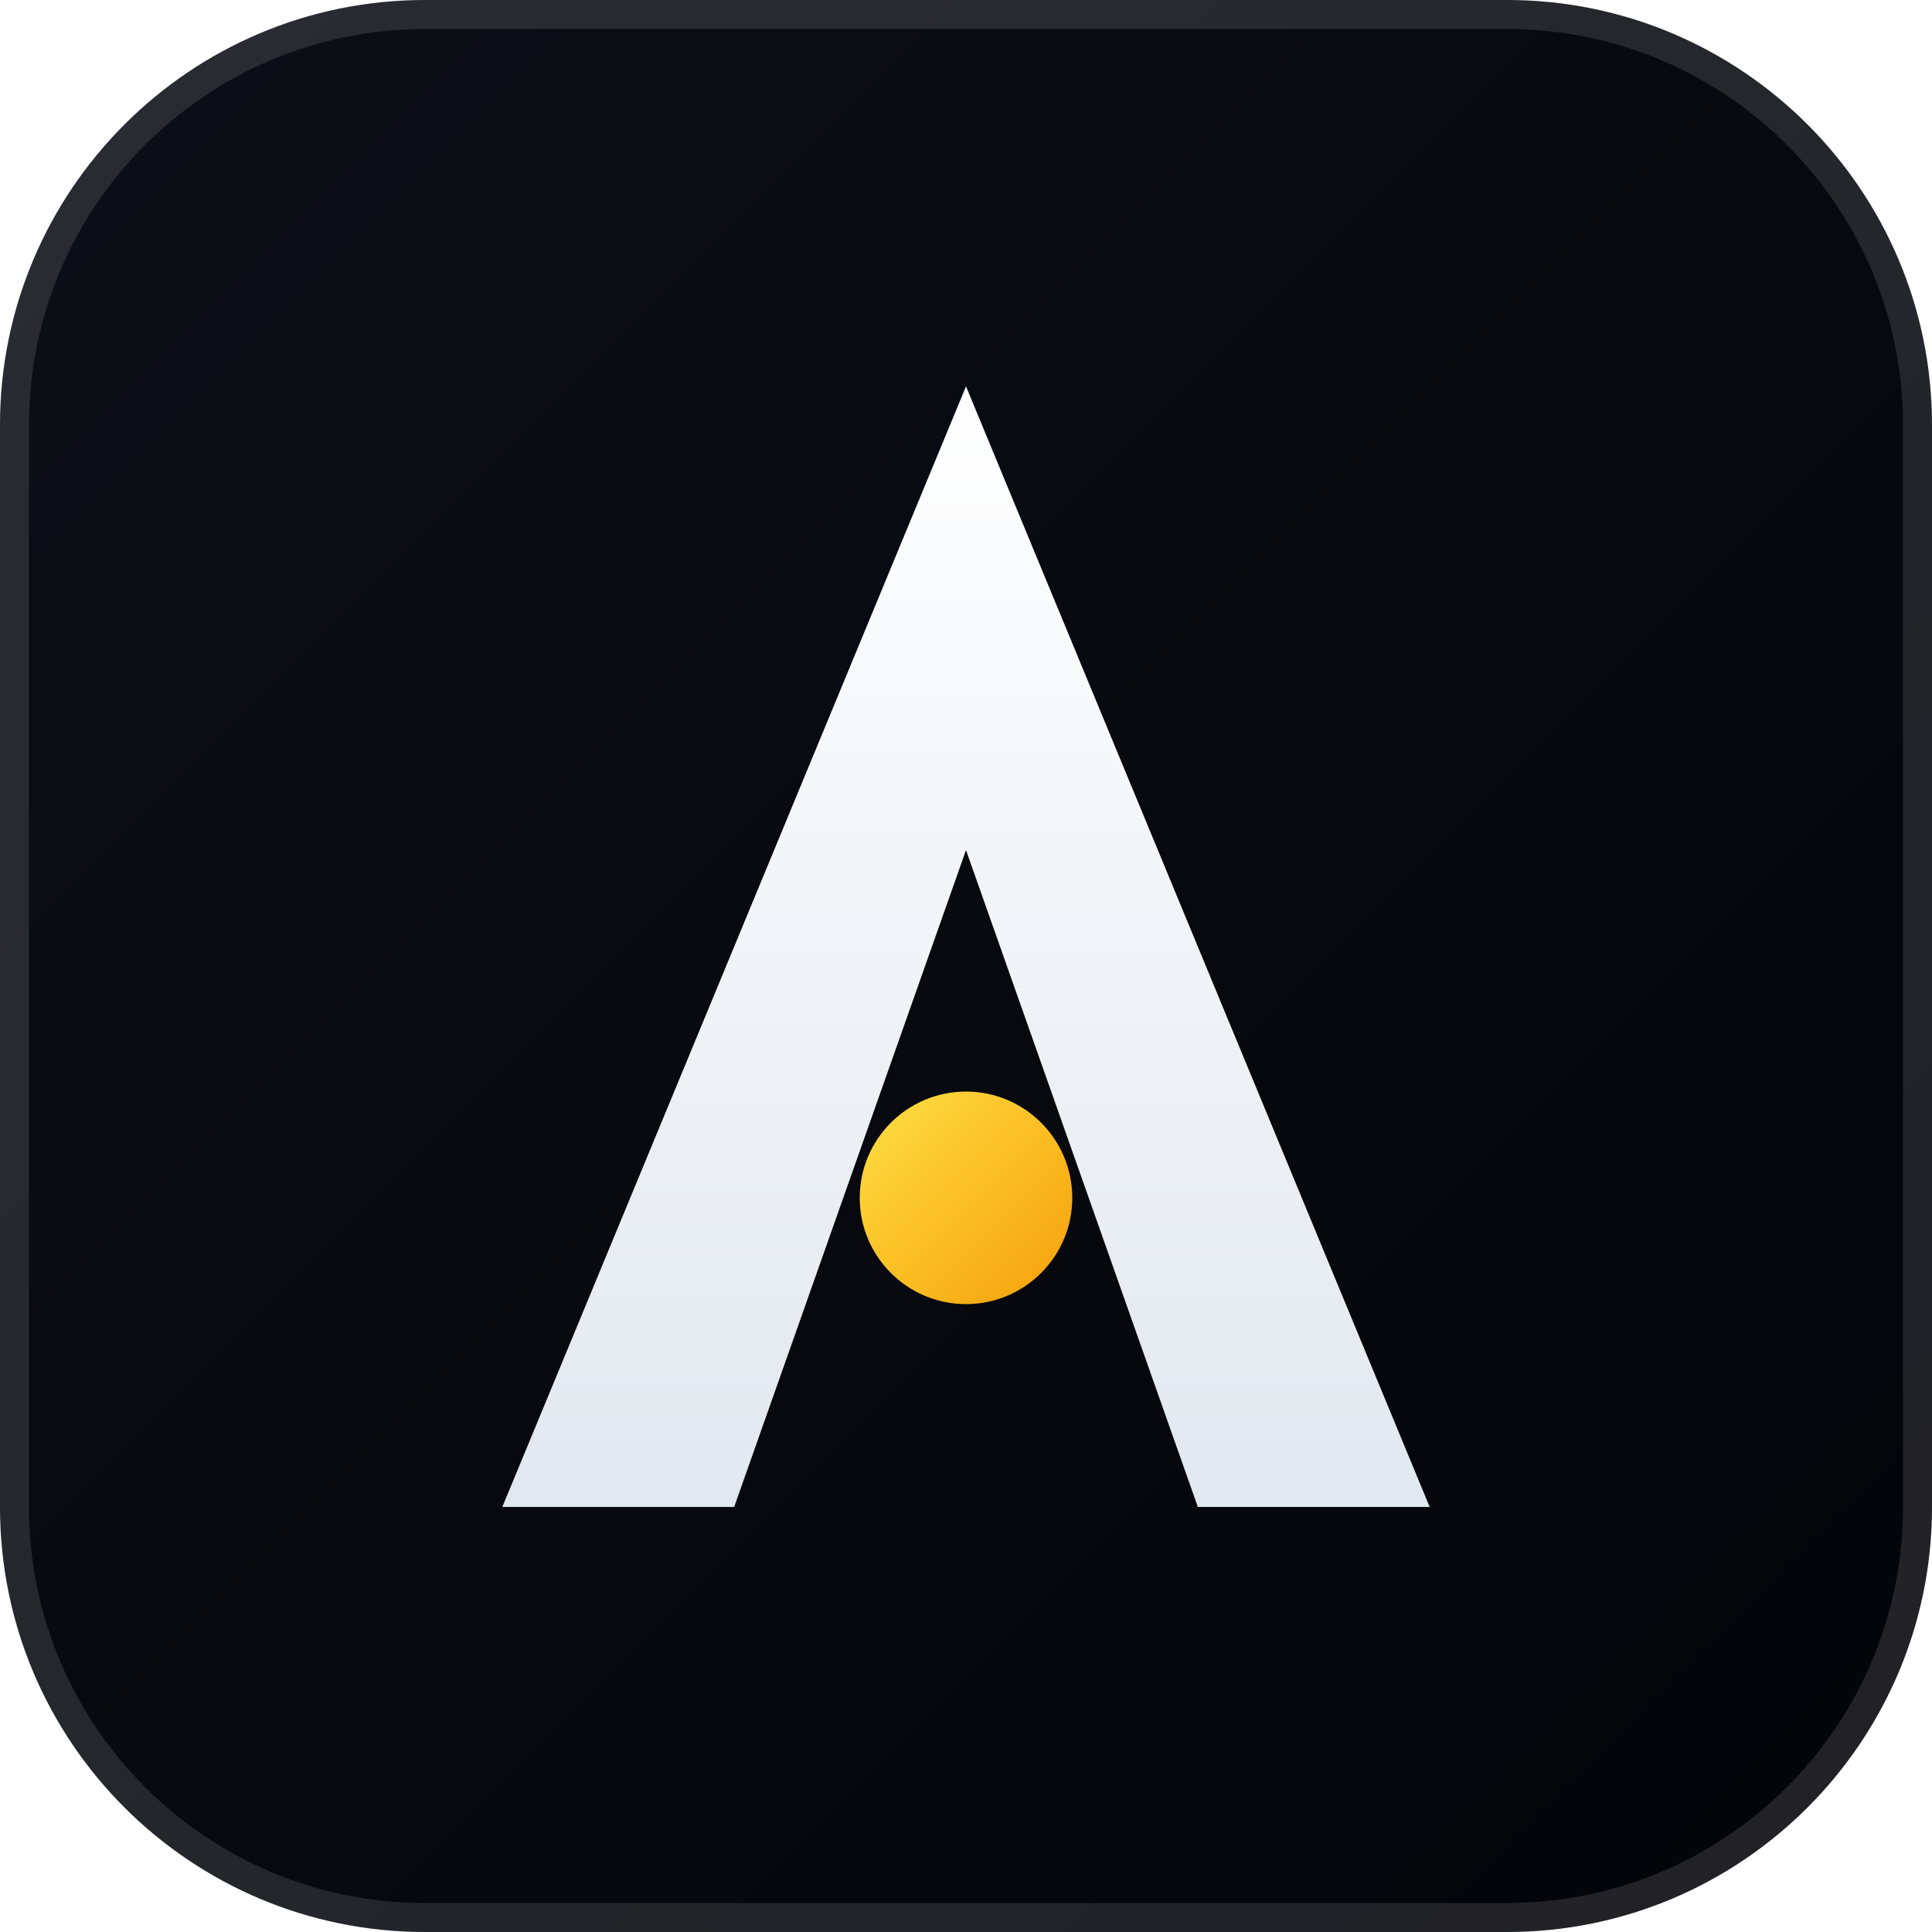
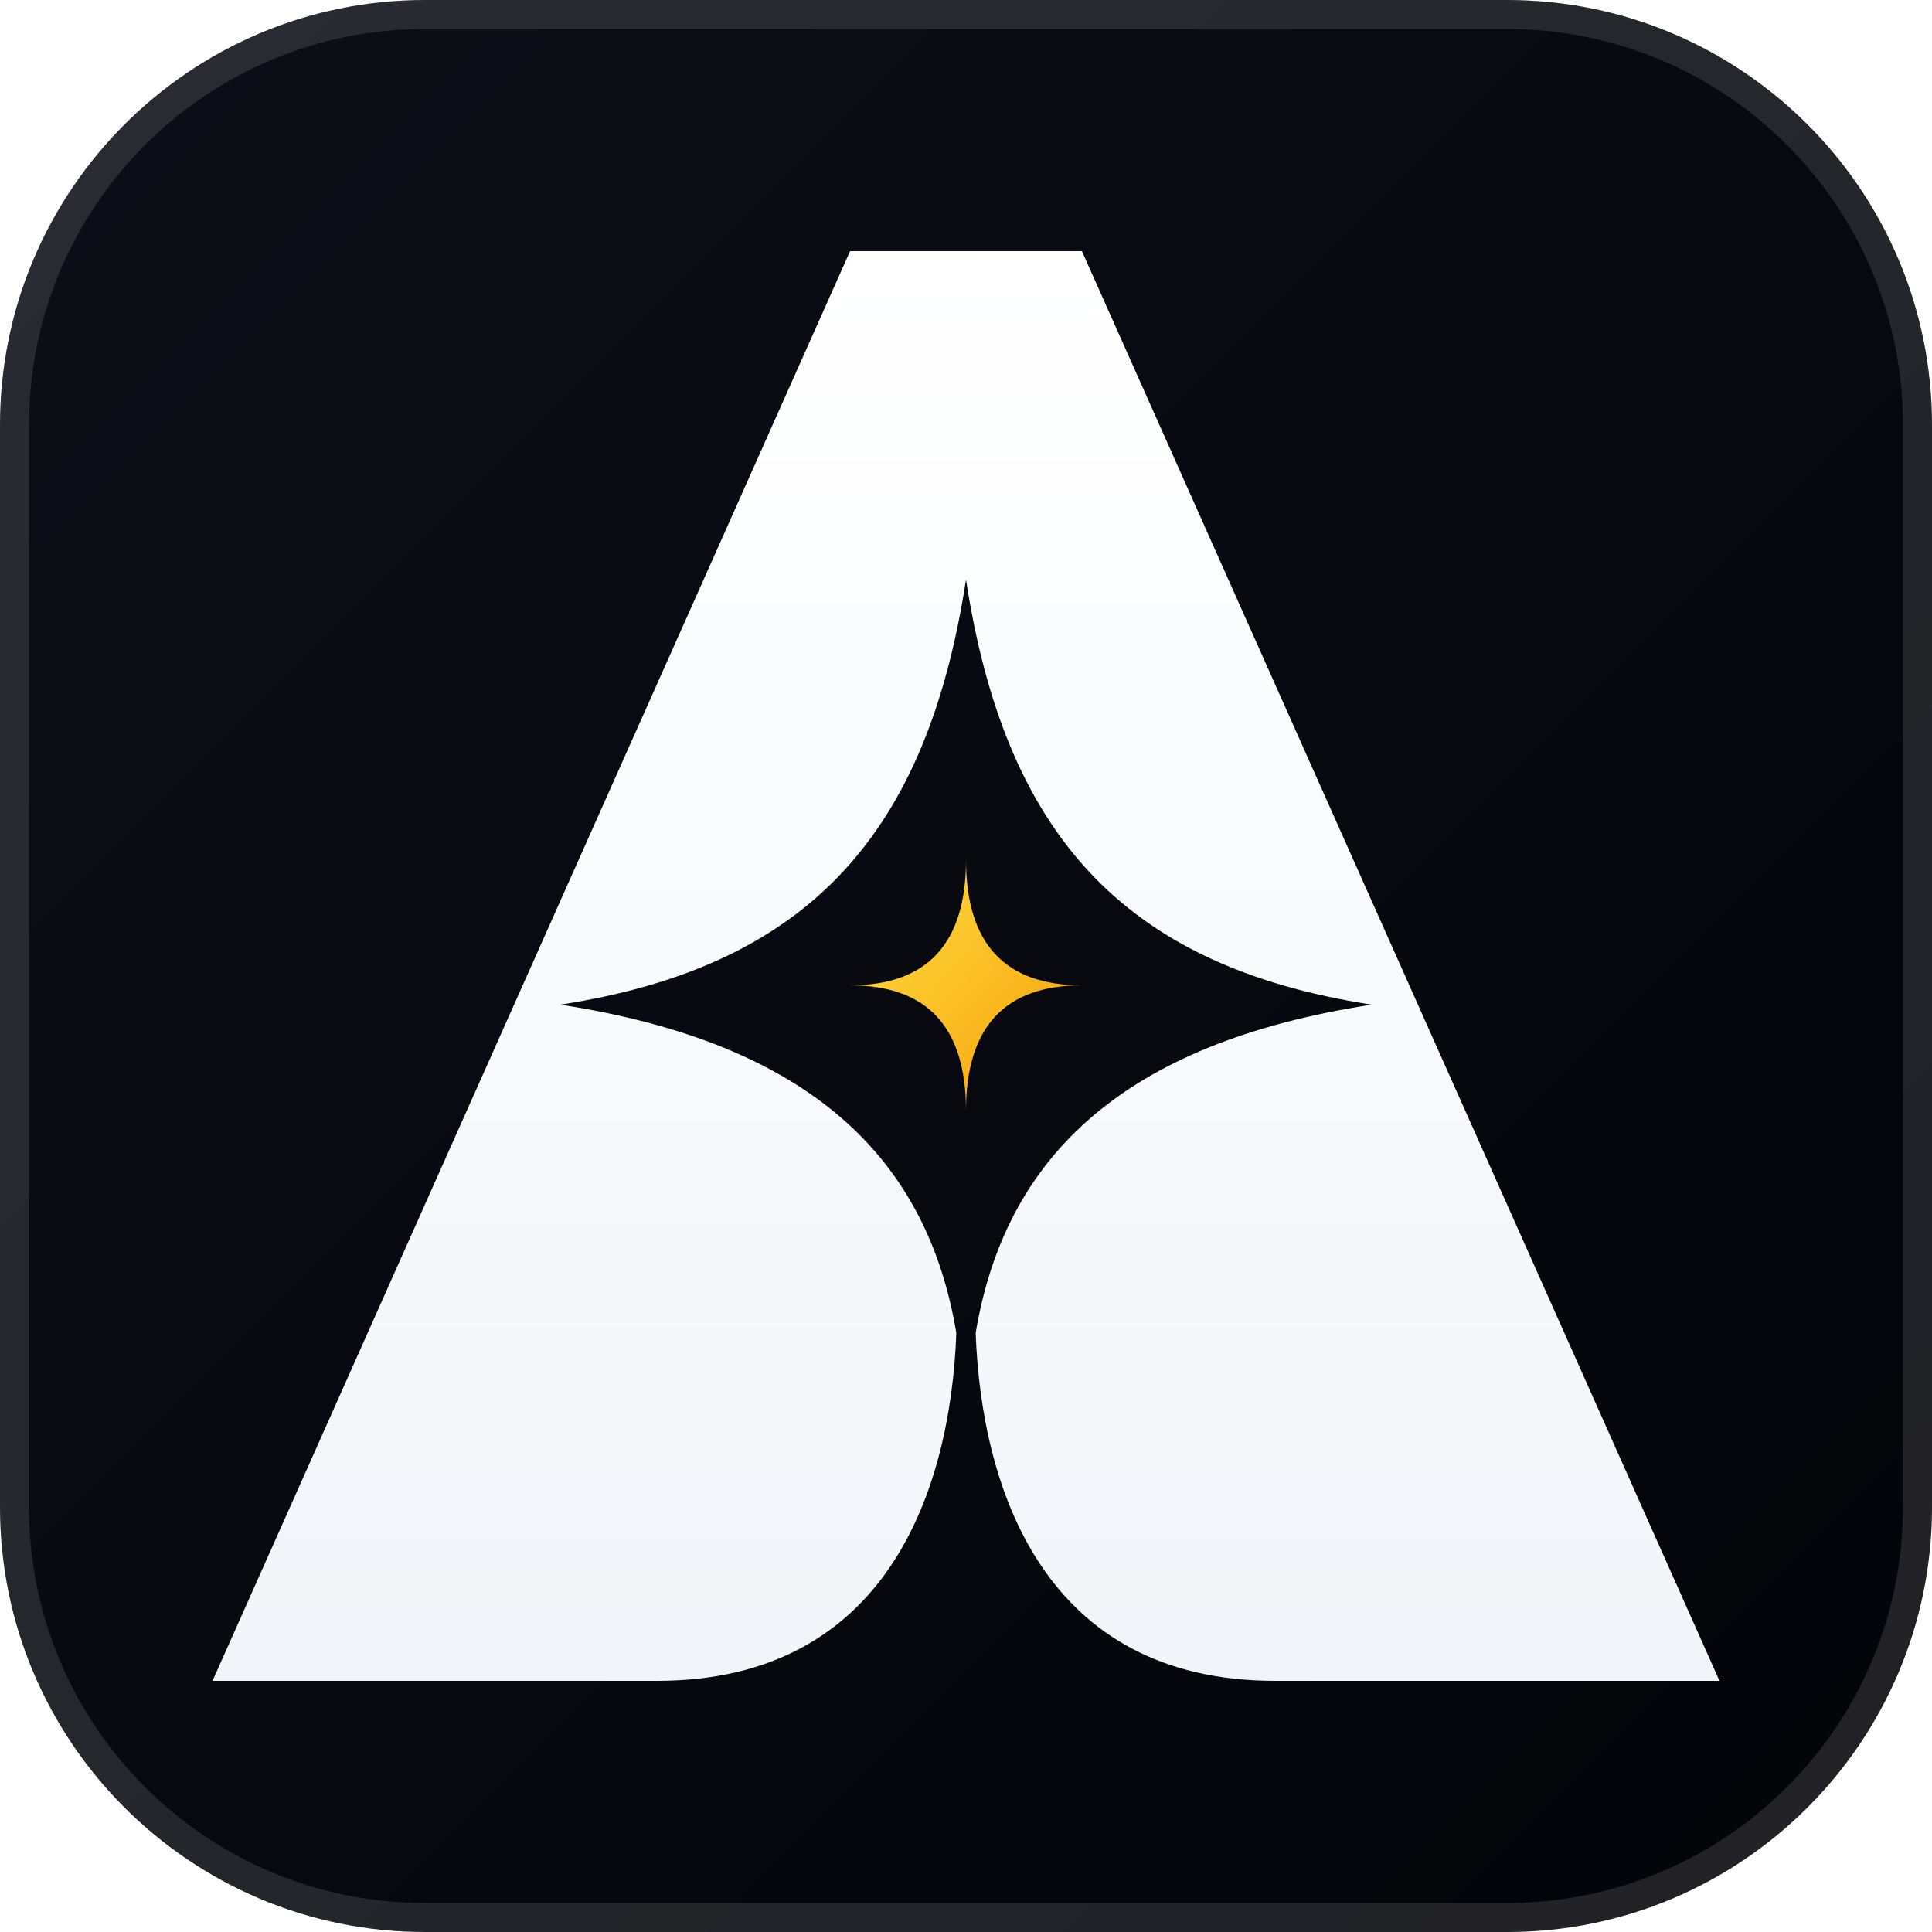
<svg xmlns="http://www.w3.org/2000/svg" viewBox="0 0 100 100" width="100%" height="100%">
  <defs>
    <linearGradient id="artxObsidianBg" x1="0%" y1="0%" x2="100%" y2="100%">
      <stop offset="0%" stop-color="#0d0f18" />
      <stop offset="100%" stop-color="#030408" />
    </linearGradient>
-     <linearGradient id="artxAmberBeacon" x1="0%" y1="0%" x2="100%" y2="100%">
+     <linearGradient id="artxWhitePillar" x1="0%" y1="0%" x2="0%" y2="100%">
+       <stop offset="0%" stop-color="#ffffff" />
+       <stop offset="100%" stop-color="#f1f5f9" />
+     </linearGradient>
+     <linearGradient id="artxAmberSpark" x1="0%" y1="0%" x2="100%" y2="100%">
      <stop offset="0%" stop-color="#fde047" />
      <stop offset="50%" stop-color="#fbbf24" />
      <stop offset="100%" stop-color="#f59e0b" />
    </linearGradient>
-     <linearGradient id="artxWhiteDelta" x1="0%" y1="0%" x2="0%" y2="100%">
-       <stop offset="0%" stop-color="#ffffff" />
-       <stop offset="100%" stop-color="#e2e8f0" />
-     </linearGradient>
  </defs>
  <rect width="100" height="100" rx="22" fill="url(#artxObsidianBg)" />
  <rect x="0.75" y="0.75" width="98.5" height="98.5" rx="21.25" fill="none" stroke="rgba(255,255,255,0.12)" stroke-width="1.5" />
-   <polygon points="50,20 26,78 38,78 50,44 62,78 74,78" fill="url(#artxWhiteDelta)" />
-   <circle cx="50" cy="62" r="5.5" fill="url(#artxAmberBeacon)" />
+   <path d="M 44,13 L 56,13 L 89,87 L 66,87 C 54,87 50.8,77 50.5,69 C 52,60 58,54 71,52 C 58,50 52,43 50,30 C 48,43 42,50 29,52 C 42,54 48,60 49.5,69 C 49.2,77 46,87 34,87 L 11,87 Z" fill="url(#artxWhitePillar)" />
+   <path d="M 50,44.5 Q 50,51 56,51 Q 50,51 50,57.5 Q 50,51 44,51 Q 50,51 50,44.5 Z" fill="url(#artxAmberSpark)" />
</svg>
